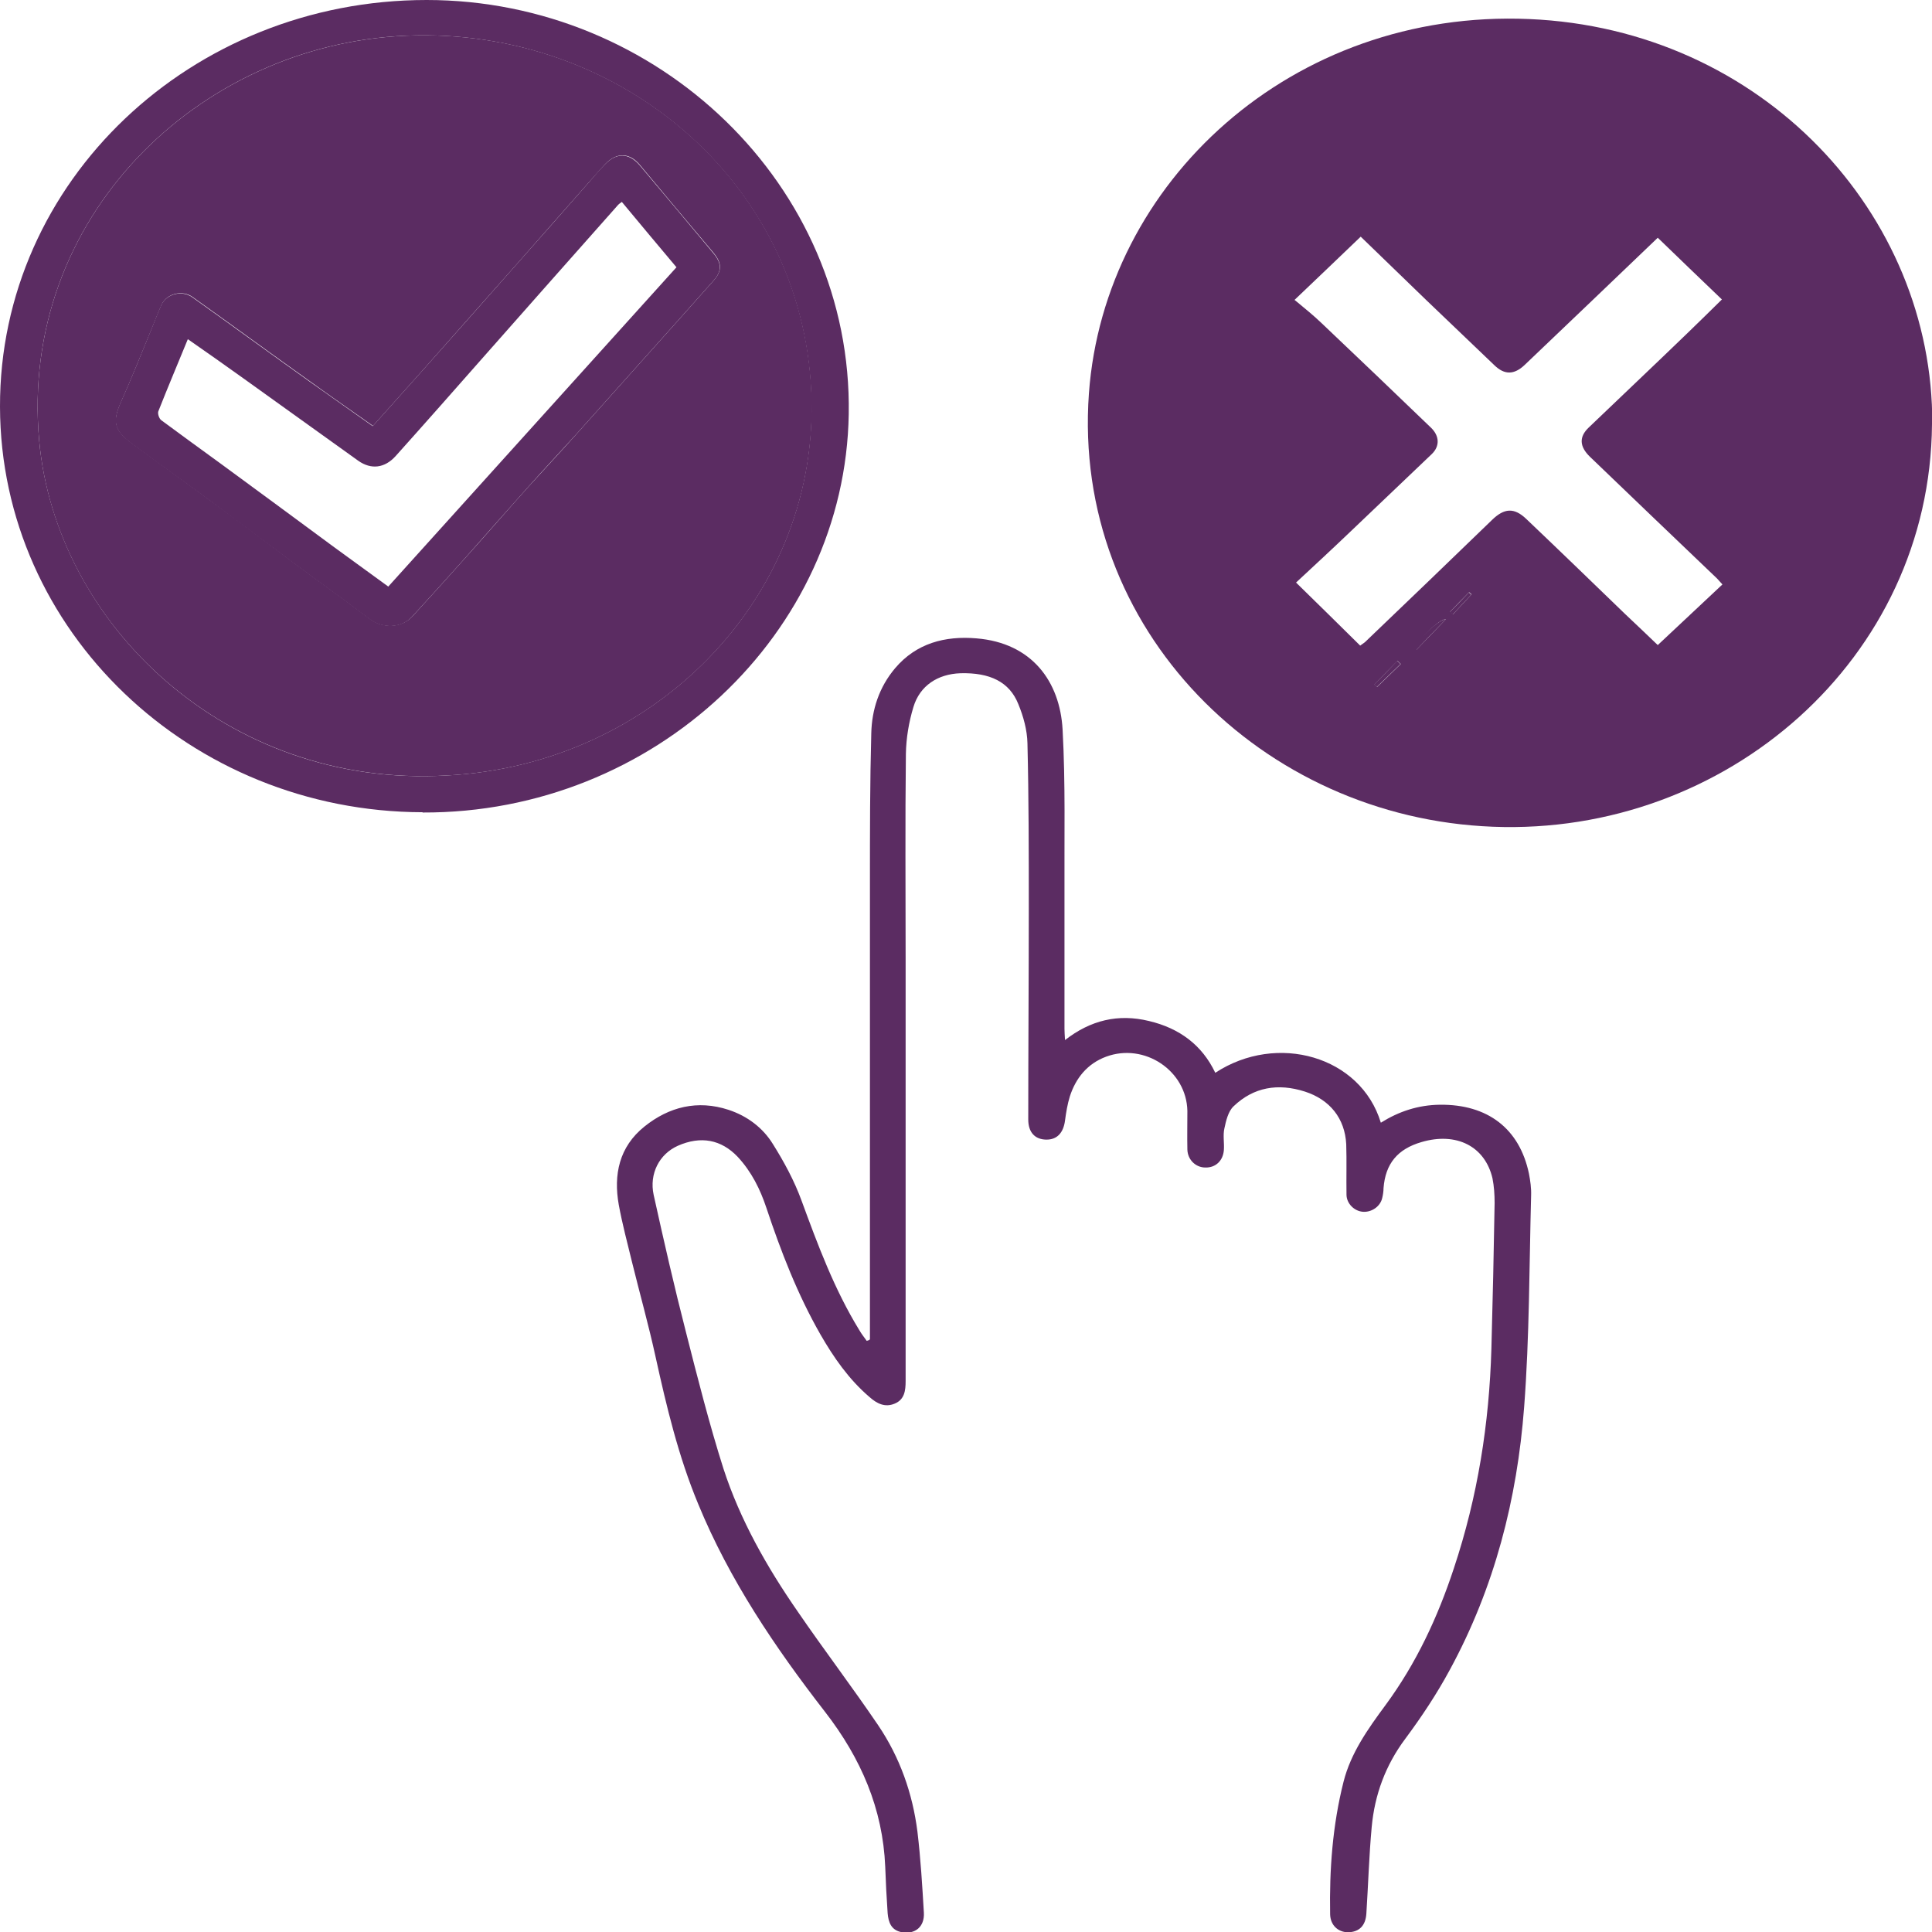
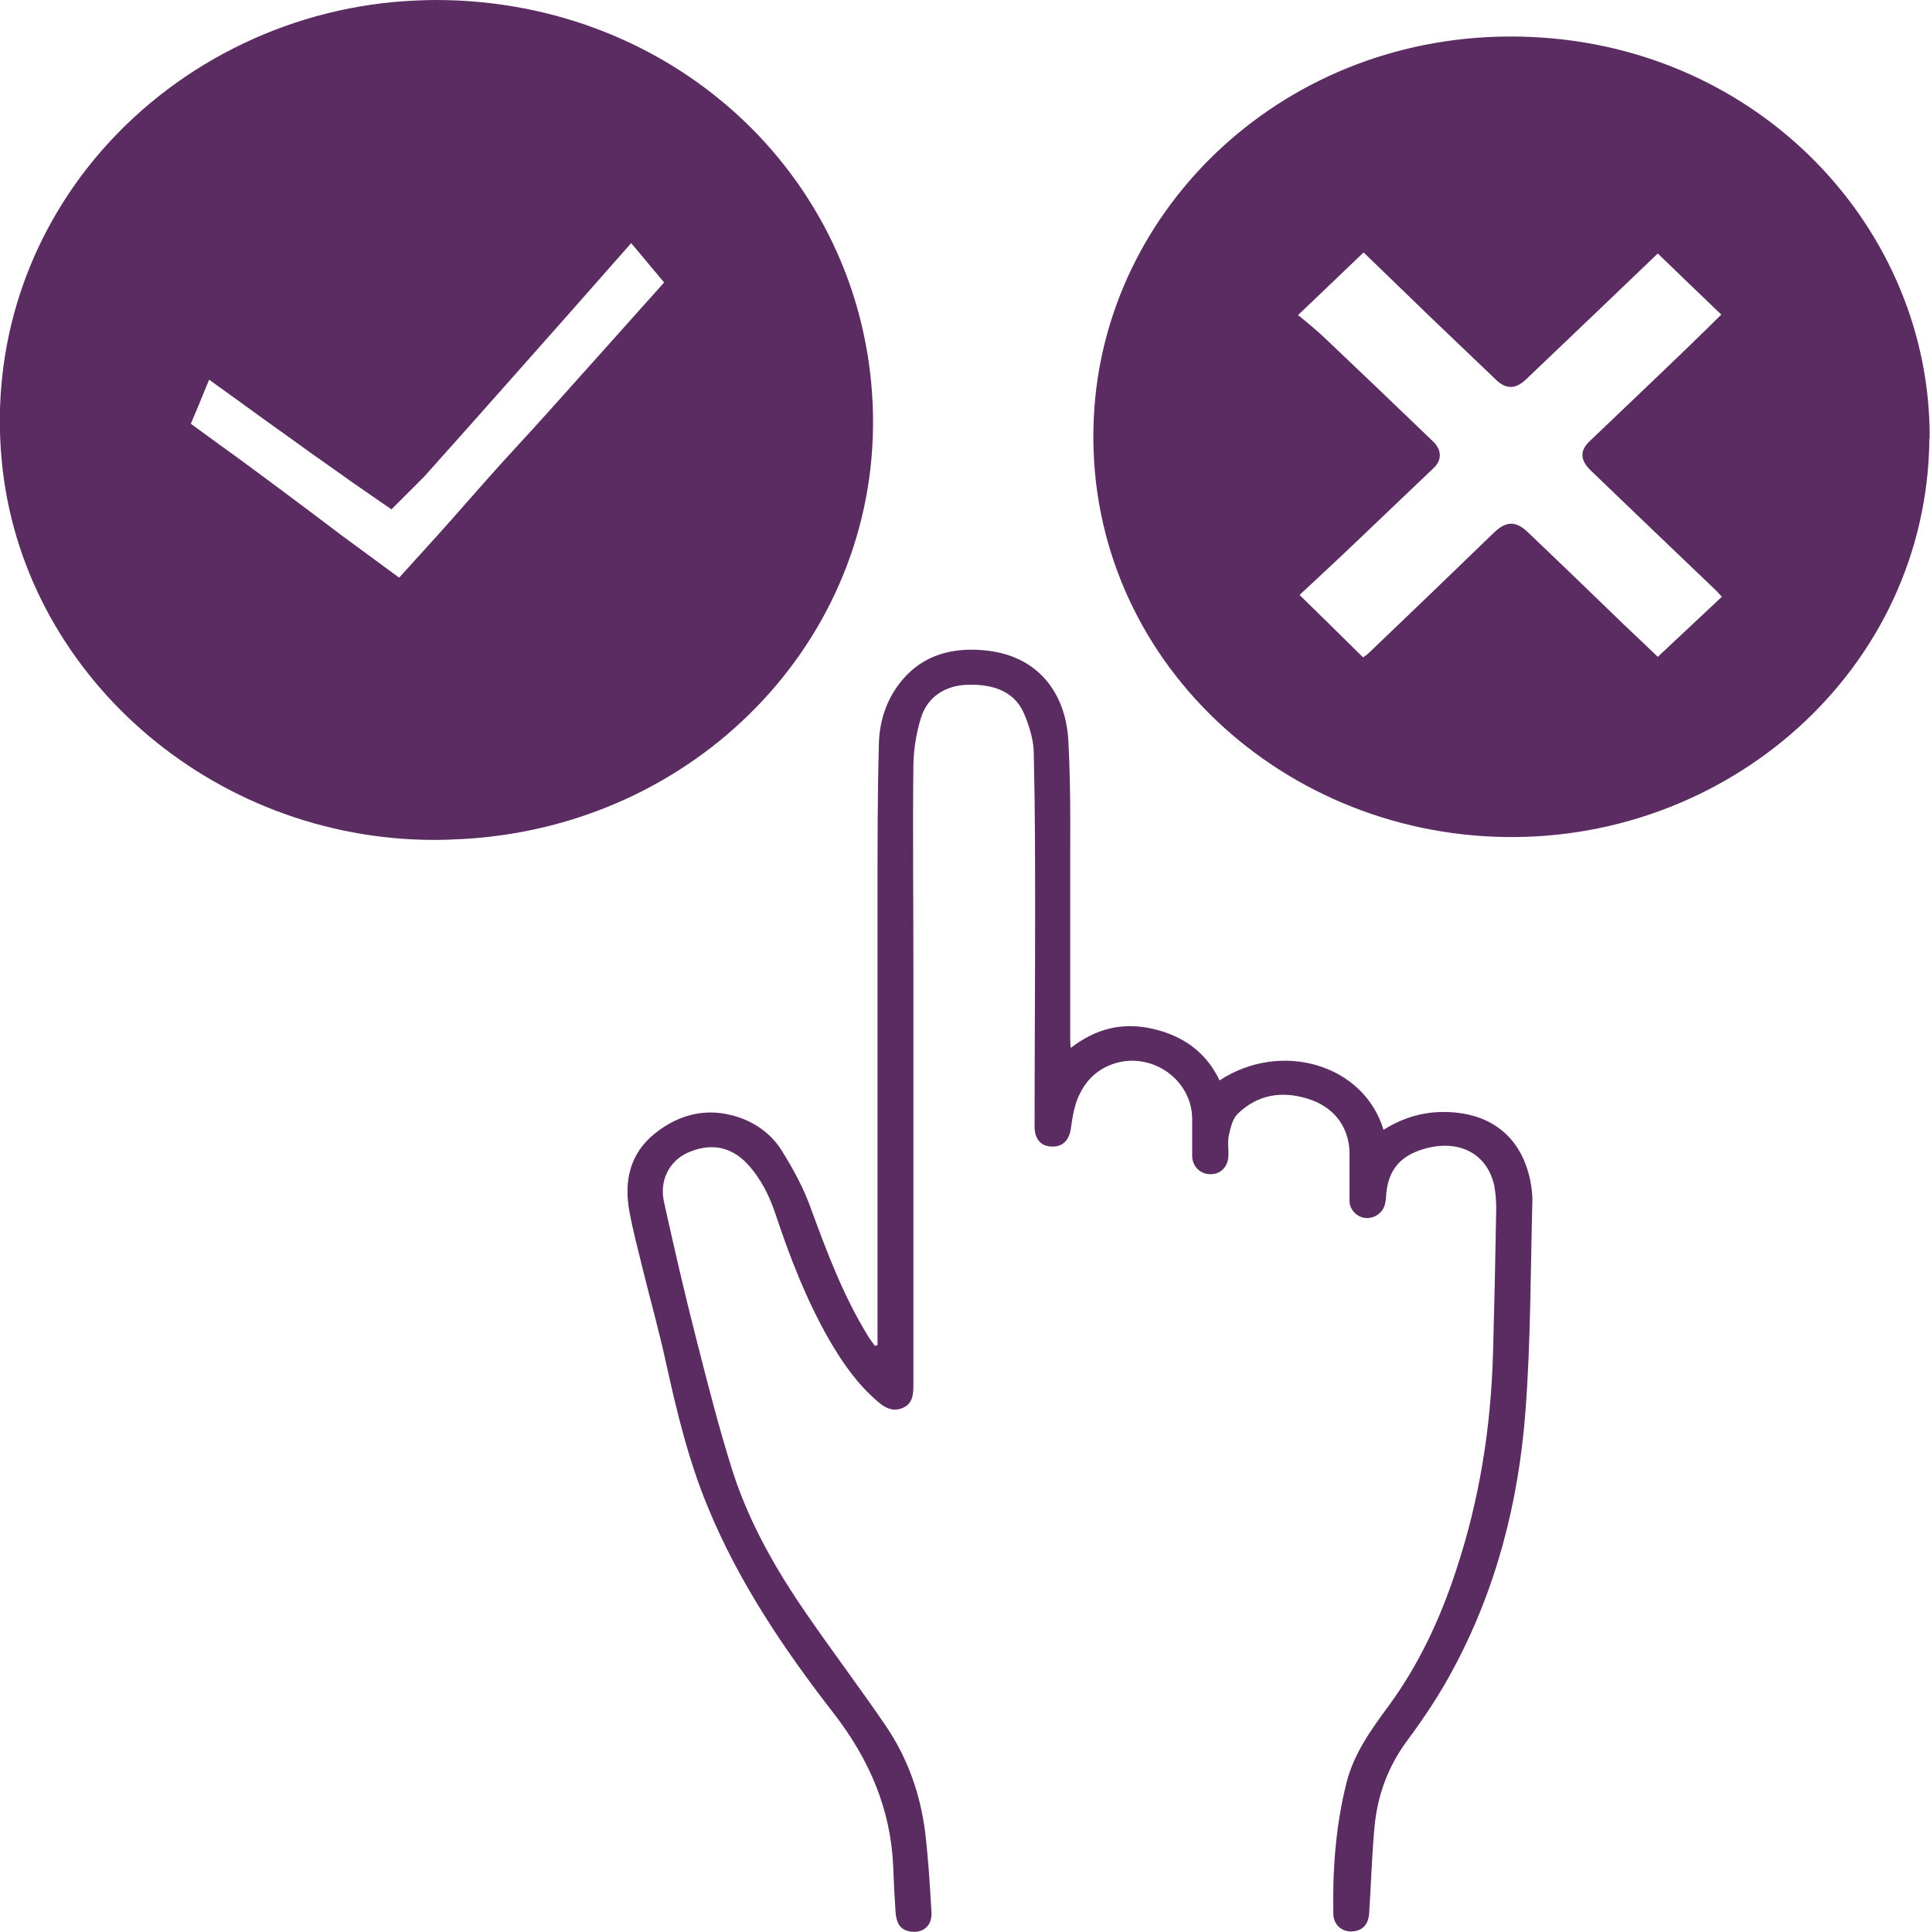
- <svg xmlns="http://www.w3.org/2000/svg" id="Layer_1" data-name="Layer 1" viewBox="0 0 72 72">
+ <svg xmlns="http://www.w3.org/2000/svg" id="Layer_1" data-name="Layer 1" viewBox="0 0 72.61 72.71">
  <defs>
    <style>
-       .cls-1 {
+       .cls-1, .cls-2 {
        fill: #5b2c62;
+       }
+ 
+       .cls-2 {
+         stroke: #5b2c62;
+         stroke-miterlimit: 10;
+         stroke-width: .75px;
      }
    </style>
  </defs>
-   <path class="cls-1" d="M72,15.81c-.07,8.75-7.68,15.34-16.36,15-8.61-.33-15.69-7.35-15.06-16.14,.57-7.89,7.58-14.34,16.41-13.96,8.68,.37,15.06,7.27,15.02,15.1Zm-23.75-4.63c.36,.3,.71,.58,1.02,.88,1.36,1.29,2.71,2.58,4.06,3.88,.32,.31,.33,.69,.03,.98-1,.95-2,1.91-3,2.86-.68,.65-1.37,1.29-2.06,1.93,.83,.81,1.61,1.58,2.39,2.35,.09-.07,.15-.1,.19-.14,1.58-1.51,3.15-3.02,4.72-4.54,.46-.45,.83-.47,1.28-.04,1.23,1.17,2.45,2.35,3.67,3.53,.42,.4,.85,.8,1.23,1.17,.82-.77,1.61-1.51,2.41-2.26-.07-.07-.13-.15-.2-.22-1.58-1.51-3.16-3.02-4.74-4.54-.39-.38-.41-.74-.04-1.09,1.22-1.17,2.44-2.32,3.65-3.49,.45-.43,.89-.87,1.31-1.28-.82-.79-1.61-1.54-2.39-2.3-1.65,1.58-3.3,3.16-4.96,4.74-.39,.37-.75,.38-1.13,.01-.84-.8-1.67-1.6-2.51-2.4-.82-.79-1.64-1.59-2.47-2.39-.81,.78-1.59,1.52-2.48,2.37Zm4.53,13.04c.37-.39,.75-.77,1.11-1.15-.27,.02-1.05,.74-1.11,1.15Zm-.58,.52s-.08-.07-.12-.11c-.29,.29-.57,.58-.86,.88l.1,.09c.29-.28,.59-.57,.88-.85Zm1.84-1.94s.07,.06,.11,.09c.23-.25,.46-.49,.69-.74-.03-.03-.06-.05-.09-.08-.24,.24-.47,.48-.71,.73Z" />
-   <path class="cls-1" d="M32.42,49.91c0-.33,0-.66,0-.99,0-2.97,0-5.93,0-8.9,0-2.39,0-4.77,0-7.16,0-1.84,0-3.69,.05-5.53,.02-.88,.29-1.72,.89-2.43,.79-.93,1.86-1.21,3.03-1.11,2.07,.17,3.11,1.61,3.21,3.4,.11,2.01,.06,4.03,.07,6.05,0,1.7,0,3.4,0,5.1,0,.12,.01,.24,.02,.42,.95-.74,1.98-.99,3.13-.71,1.14,.27,1.98,.9,2.47,1.93,2.3-1.51,5.42-.62,6.17,1.86,.67-.42,1.39-.66,2.2-.67,1.78-.02,2.97,.89,3.32,2.57,.05,.26,.09,.54,.08,.81-.07,2.63-.06,5.27-.26,7.89-.26,3.42-1.1,6.72-2.77,9.79-.48,.89-1.05,1.75-1.66,2.57-.74,.99-1.14,2.09-1.25,3.28-.1,1.08-.13,2.16-.2,3.24-.03,.44-.26,.68-.68,.69-.37,0-.66-.26-.67-.67-.03-1.66,.09-3.32,.5-4.94,.27-1.07,.91-1.97,1.56-2.85,1.15-1.56,1.95-3.28,2.55-5.1,.89-2.67,1.32-5.4,1.4-8.19,.05-1.81,.09-3.62,.12-5.43,0-.31-.02-.62-.08-.92-.28-1.19-1.34-1.73-2.64-1.35-.9,.26-1.35,.81-1.42,1.72,0,.12-.02,.25-.05,.37-.07,.31-.39,.53-.71,.51-.33-.02-.62-.31-.62-.64-.01-.63,.01-1.26-.01-1.88-.05-.96-.61-1.66-1.54-1.96-1-.32-1.91-.17-2.66,.55-.2,.19-.28,.54-.34,.82-.06,.26,0,.54-.02,.81-.03,.4-.31,.66-.69,.65-.36,0-.66-.29-.67-.67-.01-.48,0-.96,0-1.44-.03-1.5-1.6-2.55-3.03-2.02-.7,.26-1.13,.8-1.35,1.48-.09,.29-.14,.6-.18,.9-.06,.46-.3,.72-.71,.71-.41-.01-.66-.27-.66-.75,0-2.62,.02-5.24,.02-7.86,0-2.06,0-4.11-.05-6.16-.01-.49-.15-1-.34-1.46-.33-.83-1.06-1.18-2.16-1.15-.84,.03-1.51,.46-1.75,1.26-.17,.56-.27,1.16-.28,1.74-.03,2.54-.01,5.07-.01,7.61,0,5.26,0,10.51,0,15.77,0,.35-.04,.69-.41,.84-.36,.15-.66,0-.94-.25-.77-.66-1.33-1.47-1.82-2.32-.86-1.5-1.48-3.11-2.02-4.73-.23-.69-.55-1.34-1.07-1.9-.61-.64-1.37-.79-2.23-.41-.69,.31-1.07,1.04-.9,1.83,.38,1.72,.77,3.43,1.21,5.14,.43,1.69,.86,3.39,1.39,5.06,.62,1.91,1.62,3.67,2.77,5.33,.98,1.43,2.03,2.81,3,4.24,.81,1.2,1.28,2.54,1.46,3.96,.12,1,.18,2.01,.24,3.02,.03,.53-.33,.81-.81,.73-.41-.07-.51-.37-.54-.71-.04-.58-.07-1.15-.09-1.73-.09-2.16-.9-4.04-2.24-5.77-1.87-2.41-3.57-4.93-4.73-7.75-.74-1.78-1.18-3.63-1.59-5.49-.26-1.19-.59-2.36-.88-3.54-.17-.7-.36-1.41-.49-2.12-.2-1.12,.01-2.16,.96-2.92,.91-.73,1.97-1,3.13-.62,.7,.23,1.28,.67,1.65,1.27,.42,.67,.8,1.37,1.07,2.11,.61,1.66,1.22,3.31,2.16,4.84,.08,.14,.18,.26,.27,.39,.03-.01,.06-.02,.09-.03Z" />
-   <path class="cls-1" d="M15.75,30.27C7.1,30.25,.02,23.52,0,15.16-.02,6.75,7.13,0,15.9,0c8.62,0,15.87,6.9,15.73,15.43-.13,8.16-7.24,14.88-15.88,14.85Zm.89-1.37c7.73-.4,13.72-6.57,13.6-13.9-.12-8.05-7.07-14.01-15.11-13.67C7.37,1.66,.71,8.15,1.46,16.42c.62,6.8,6.94,12.96,15.18,12.48Z" />
-   <path class="cls-1" d="M52.65,24.36c.07-.47,.94-1.26,1.24-1.29-.41,.42-.83,.86-1.24,1.29Z" />
-   <path class="cls-1" d="M52.19,24.75c-.29,.28-.59,.57-.88,.85l-.1-.09c.29-.29,.57-.58,.86-.88,.04,.04,.08,.07,.12,.11Z" />
-   <path class="cls-1" d="M54.03,22.81c.24-.24,.47-.48,.71-.73,.03,.03,.06,.05,.09,.08-.23,.25-.46,.49-.69,.74-.04-.03-.07-.06-.11-.09Z" />
-   <path class="cls-1" d="M16.64,28.9c-8.24,.47-14.57-5.68-15.18-12.48C.71,8.15,7.37,1.66,15.14,1.33c8.05-.34,14.99,5.62,15.11,13.67,.11,7.34-5.88,13.5-13.6,13.9Zm-2.74-13.03c-.82-.58-1.59-1.11-2.35-1.66-1.46-1.04-2.91-2.1-4.37-3.14-.39-.28-.97-.13-1.16,.29-.14,.31-.26,.64-.39,.95-.37,.89-.72,1.78-1.11,2.65-.32,.72-.29,1.05,.36,1.53,.96,.72,1.94,1.41,2.9,2.12,1.11,.81,2.2,1.64,3.3,2.46,.9,.67,1.82,1.32,2.71,2,.46,.35,1.17,.34,1.57-.09,.67-.73,1.33-1.46,1.99-2.2,.79-.88,1.57-1.78,2.36-2.66,.59-.65,1.19-1.29,1.77-1.94,.79-.88,1.58-1.77,2.37-2.65,.92-1.03,1.84-2.05,2.75-3.08,.32-.37,.3-.65-.01-1.03-.92-1.09-1.83-2.18-2.74-3.27-.39-.47-.87-.48-1.3-.03-.21,.22-.4,.45-.6,.67-.92,1.04-1.83,2.08-2.75,3.12-1.14,1.29-2.29,2.58-3.43,3.87-.61,.69-1.23,1.37-1.86,2.08Z" />
-   <path class="cls-1" d="M13.9,15.87c.63-.71,1.25-1.39,1.86-2.08,1.15-1.29,2.29-2.58,3.43-3.87,.92-1.04,1.84-2.08,2.75-3.12,.2-.23,.39-.46,.6-.67,.43-.45,.9-.44,1.3,.03,.92,1.09,1.83,2.18,2.74,3.27,.31,.37,.34,.66,.01,1.03-.91,1.03-1.83,2.05-2.75,3.08-.79,.88-1.58,1.77-2.37,2.65-.59,.65-1.19,1.29-1.77,1.94-.79,.88-1.57,1.77-2.36,2.66-.66,.74-1.32,1.47-1.99,2.2-.39,.43-1.1,.44-1.57,.09-.89-.68-1.81-1.33-2.71-2-1.1-.82-2.2-1.64-3.3-2.46-.96-.71-1.95-1.4-2.9-2.12-.64-.48-.68-.81-.36-1.53,.39-.87,.75-1.77,1.11-2.65,.13-.32,.25-.64,.39-.95,.19-.42,.77-.57,1.16-.29,1.46,1.04,2.91,2.1,4.37,3.14,.76,.54,1.53,1.08,2.35,1.66ZM23.18,7.52c-.07,.05-.11,.08-.14,.11-1.72,1.94-3.44,3.88-5.16,5.83-1.04,1.18-2.08,2.36-3.13,3.53-.41,.46-.92,.52-1.4,.18-1.43-1.02-2.85-2.05-4.28-3.07-.67-.48-1.35-.96-2.07-1.46-.38,.93-.75,1.8-1.1,2.69-.03,.09,.03,.27,.11,.33,.74,.55,1.49,1.09,2.23,1.63,1.41,1.03,2.81,2.07,4.21,3.1,.66,.48,1.32,.96,2.02,1.47,3.59-3.98,7.16-7.93,10.74-11.9-.69-.82-1.36-1.62-2.04-2.44Z" />
+   <path class="cls-1" d="M72.6,16.49c-.07,8.75-7.68,15.34-16.36,15-8.61-.33-15.69-7.35-15.06-16.14,.57-7.89,7.58-14.34,16.41-13.96,8.68,.37,15.06,7.27,15.02,15.1h0Zm-23.75-4.63c.36,.3,.71,.58,1.02,.88,1.36,1.29,2.71,2.58,4.06,3.88,.32,.31,.33,.69,.03,.98-1,.95-2,1.91-3,2.86-.68,.65-1.37,1.29-2.06,1.93,.83,.81,1.61,1.58,2.39,2.35,.09-.07,.15-.1,.19-.14,1.58-1.51,3.15-3.02,4.72-4.54,.46-.45,.83-.47,1.28-.04,1.23,1.17,2.45,2.35,3.67,3.53,.42,.4,.85,.8,1.23,1.17,.82-.77,1.61-1.51,2.41-2.26-.07-.07-.13-.15-.2-.22-1.58-1.51-3.16-3.02-4.74-4.54-.39-.38-.41-.74-.04-1.09,1.22-1.17,2.44-2.32,3.65-3.49,.45-.43,.89-.87,1.31-1.28-.82-.79-1.61-1.54-2.39-2.3-1.65,1.58-3.3,3.16-4.96,4.74-.39,.37-.75,.38-1.13,.01-.84-.8-1.67-1.6-2.51-2.4-.82-.79-1.64-1.59-2.47-2.39-.81,.78-1.59,1.52-2.48,2.37h.02Zm4.53,13.03c.37-.39,.75-.77,1.11-1.15-.27,.02-1.05,.74-1.11,1.15Zm-.58,.52s-.08-.07-.12-.11c-.29,.29-.57,.58-.86,.88l.1,.09c.29-.28,.59-.57,.88-.85h0Zm1.84-1.95s.07,.06,.11,.09c.23-.25,.46-.49,.69-.74-.03-.03-.06-.05-.09-.08-.24,.24-.47,.48-.71,.73Z" />
+   <path class="cls-1" d="M33.02,50.59v-17.05c0-1.84,0-3.69,.05-5.53,.02-.88,.29-1.72,.89-2.43,.79-.93,1.86-1.21,3.03-1.11,2.07,.17,3.11,1.61,3.21,3.4,.11,2.01,.06,4.03,.07,6.05v5.1c0,.12,0,.24,.02,.42,.95-.74,1.98-.99,3.13-.71,1.14,.27,1.98,.9,2.47,1.93,2.3-1.51,5.42-.62,6.17,1.86,.67-.42,1.39-.66,2.2-.67,1.78-.02,2.97,.89,3.32,2.57,.05,.26,.09,.54,.08,.81-.07,2.63-.06,5.27-.26,7.89-.26,3.42-1.1,6.72-2.77,9.79-.48,.89-1.05,1.75-1.66,2.57-.74,.99-1.14,2.09-1.25,3.28-.1,1.08-.13,2.16-.2,3.24-.03,.44-.26,.68-.68,.69-.37,0-.66-.26-.67-.67-.03-1.66,.09-3.32,.5-4.94,.27-1.07,.91-1.97,1.56-2.85,1.15-1.56,1.95-3.28,2.55-5.1,.89-2.67,1.32-5.4,1.4-8.19,.05-1.81,.09-3.62,.12-5.43,0-.31-.02-.62-.08-.92-.28-1.19-1.34-1.73-2.64-1.35-.9,.26-1.35,.81-1.42,1.72,0,.12-.02,.25-.05,.37-.07,.31-.39,.53-.71,.51-.33-.02-.62-.31-.62-.64,0-.63,0-1.26,0-1.88-.05-.96-.61-1.66-1.54-1.96-1-.32-1.91-.17-2.66,.55-.2,.19-.28,.54-.34,.82-.06,.26,0,.54-.02,.81-.03,.4-.31,.66-.69,.65-.36,0-.66-.29-.67-.67,0-.48,0-.96,0-1.44-.03-1.5-1.6-2.55-3.03-2.02-.7,.26-1.13,.8-1.35,1.48-.09,.29-.14,.6-.18,.9-.06,.46-.3,.72-.71,.71-.41,0-.66-.27-.66-.75,0-2.62,.02-5.24,.02-7.86,0-2.06,0-4.11-.05-6.16,0-.49-.15-1-.34-1.46-.33-.83-1.06-1.18-2.16-1.15-.84,.03-1.51,.46-1.75,1.26-.17,.56-.27,1.16-.28,1.74-.03,2.54,0,5.07,0,7.61v15.77c0,.35-.04,.69-.41,.84-.36,.15-.66,0-.94-.25-.77-.66-1.33-1.47-1.82-2.32-.86-1.5-1.48-3.11-2.02-4.73-.23-.69-.55-1.34-1.07-1.9-.61-.64-1.37-.79-2.23-.41-.69,.31-1.07,1.04-.9,1.83,.38,1.72,.77,3.43,1.21,5.14,.43,1.69,.86,3.39,1.39,5.06,.62,1.91,1.62,3.67,2.77,5.33,.98,1.43,2.03,2.81,3,4.24,.81,1.2,1.28,2.54,1.46,3.96,.12,1,.18,2.01,.24,3.02,.03,.53-.33,.81-.81,.73-.41-.07-.51-.37-.54-.71-.04-.58-.07-1.15-.09-1.73-.09-2.16-.9-4.04-2.24-5.77-1.87-2.41-3.57-4.93-4.73-7.75-.74-1.78-1.18-3.63-1.59-5.49-.26-1.19-.59-2.36-.88-3.54-.17-.7-.36-1.41-.49-2.12-.2-1.12,.01-2.16,.96-2.92,.91-.73,1.97-1,3.13-.62,.7,.23,1.28,.67,1.65,1.27,.42,.67,.8,1.37,1.07,2.11,.61,1.66,1.22,3.31,2.16,4.84,.08,.14,.18,.26,.27,.39,.03,0,.06-.02,.09-.03l.03-.03Z" />
+   <path class="cls-1" d="M16.35,30.95c-8.65-.02-15.73-6.75-15.75-15.11C.58,7.43,7.73,.68,16.5,.68s15.87,6.9,15.73,15.43c-.13,8.16-7.24,14.88-15.88,14.85h0Zm.89-1.38c7.73-.4,13.72-6.57,13.6-13.9-.12-8.05-7.07-14.01-15.11-13.67C7.97,2.34,1.31,8.83,2.06,17.1c.62,6.8,6.94,12.96,15.18,12.48Z" />
+   <path class="cls-2" d="M53.25,25.04c.07-.47,.94-1.26,1.24-1.29-.41,.42-.83,.86-1.24,1.29Z" />
+   <path class="cls-2" d="M52.79,25.43c-.29,.28-.59,.57-.88,.85l-.1-.09c.29-.29,.57-.58,.86-.88,.04,.04,.08,.07,.12,.11h0Z" />
+   <path class="cls-2" d="M54.63,23.49c.24-.24,.47-.48,.71-.73,.03,.03,.06,.05,.09,.08-.23,.25-.46,.49-.69,.74-.04-.03-.07-.06-.11-.09Z" />
+   <path class="cls-1" d="M16.35,31.61c-8.41,0-15.57-6.29-16.29-14.33-.39-4.27,.96-8.4,3.78-11.63C6.81,2.26,11.12,.21,15.65,.02c.25-.01,.5-.02,.74-.02,9.1,0,16.32,6.88,16.46,15.65,.13,8.47-6.68,15.47-15.5,15.93h-.06c-.32,.02-.63,.03-.94,.03ZM7.17,15.94c.38,.28,.75,.55,1.11,.81,.43,.31,.86,.62,1.29,.94,.73,.54,1.47,1.09,2.2,1.64l1.1,.83c.36,.27,1.79,1.31,2.15,1.58,.48-.53,.96-1.06,1.44-1.59,.4-.44,.78-.88,1.17-1.32,.4-.45,.79-.9,1.19-1.34l.72-.79c.35-.38,.7-.76,1.04-1.14,0,0,4.03-4.5,4.41-4.93-.41-.49-.82-.98-1.24-1.48l-2.46,2.79-3.43,3.87c-.33,.37-1.9,2.13-1.9,2.13l-1.23,1.23-1.39-.96-.86-.61c-.51-.36-1.01-.71-1.5-1.07-.72-.51-1.45-1.04-2.18-1.57-.31-.22-.62-.45-.93-.67l-.11,.26c-.19,.47-.38,.94-.58,1.4Z" />
+   <path class="cls-1" d="M14.5,16.55c.63-.71,1.25-1.39,1.86-2.08,1.15-1.29,2.29-2.58,3.43-3.87,.92-1.04,1.84-2.08,2.75-3.12,.2-.23,.39-.46,.6-.67,.43-.45,.9-.44,1.3,.03,.92,1.09,1.83,2.18,2.74,3.27,.31,.37,.34,.66,.01,1.03-.91,1.03-1.83,2.05-2.75,3.08-.79,.88-1.58,1.77-2.37,2.65-.59,.65-1.19,1.29-1.77,1.94-.79,.88-1.57,1.77-2.36,2.66-.66,.74-1.32,1.47-1.99,2.2-.39,.43-1.1,.44-1.57,.09-.89-.68-1.81-1.33-2.71-2-1.1-.82-2.2-1.64-3.3-2.46-.96-.71-1.95-1.4-2.9-2.12-.64-.48-.68-.81-.36-1.53,.39-.87,.75-1.77,1.11-2.65,.13-.32,.25-.64,.39-.95,.19-.42,.77-.57,1.16-.29,1.46,1.04,2.91,2.1,4.37,3.14,.76,.54,1.53,1.08,2.35,1.66h.01Zm9.28-8.36c-.07,.05-.11,.08-.14,.11-1.72,1.94-3.44,3.88-5.16,5.83-1.04,1.18-2.08,2.36-3.13,3.53-.41,.46-.92,.52-1.4,.18-1.43-1.02-2.85-2.05-4.28-3.07-.67-.48-1.35-.96-2.07-1.46-.38,.93-.75,1.8-1.1,2.69-.03,.09,.03,.27,.11,.33,.74,.55,1.49,1.09,2.23,1.63,1.41,1.03,2.81,2.07,4.21,3.1,.66,.48,1.32,.96,2.02,1.47,3.59-3.98,7.16-7.93,10.74-11.9-.69-.82-1.36-1.62-2.04-2.44h0Z" />
</svg>
